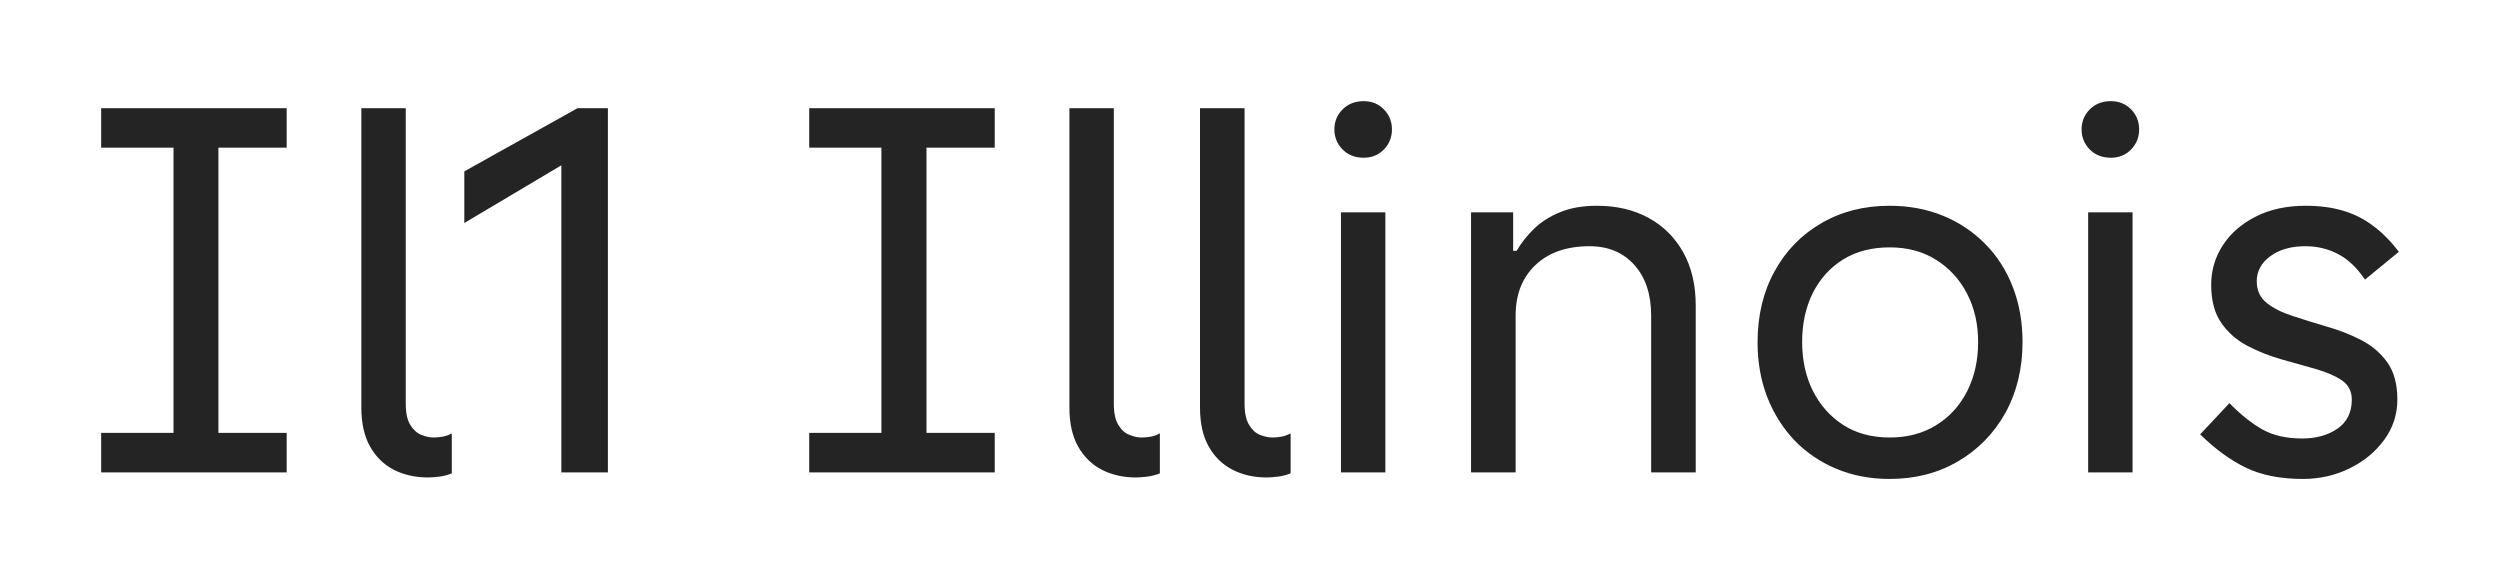
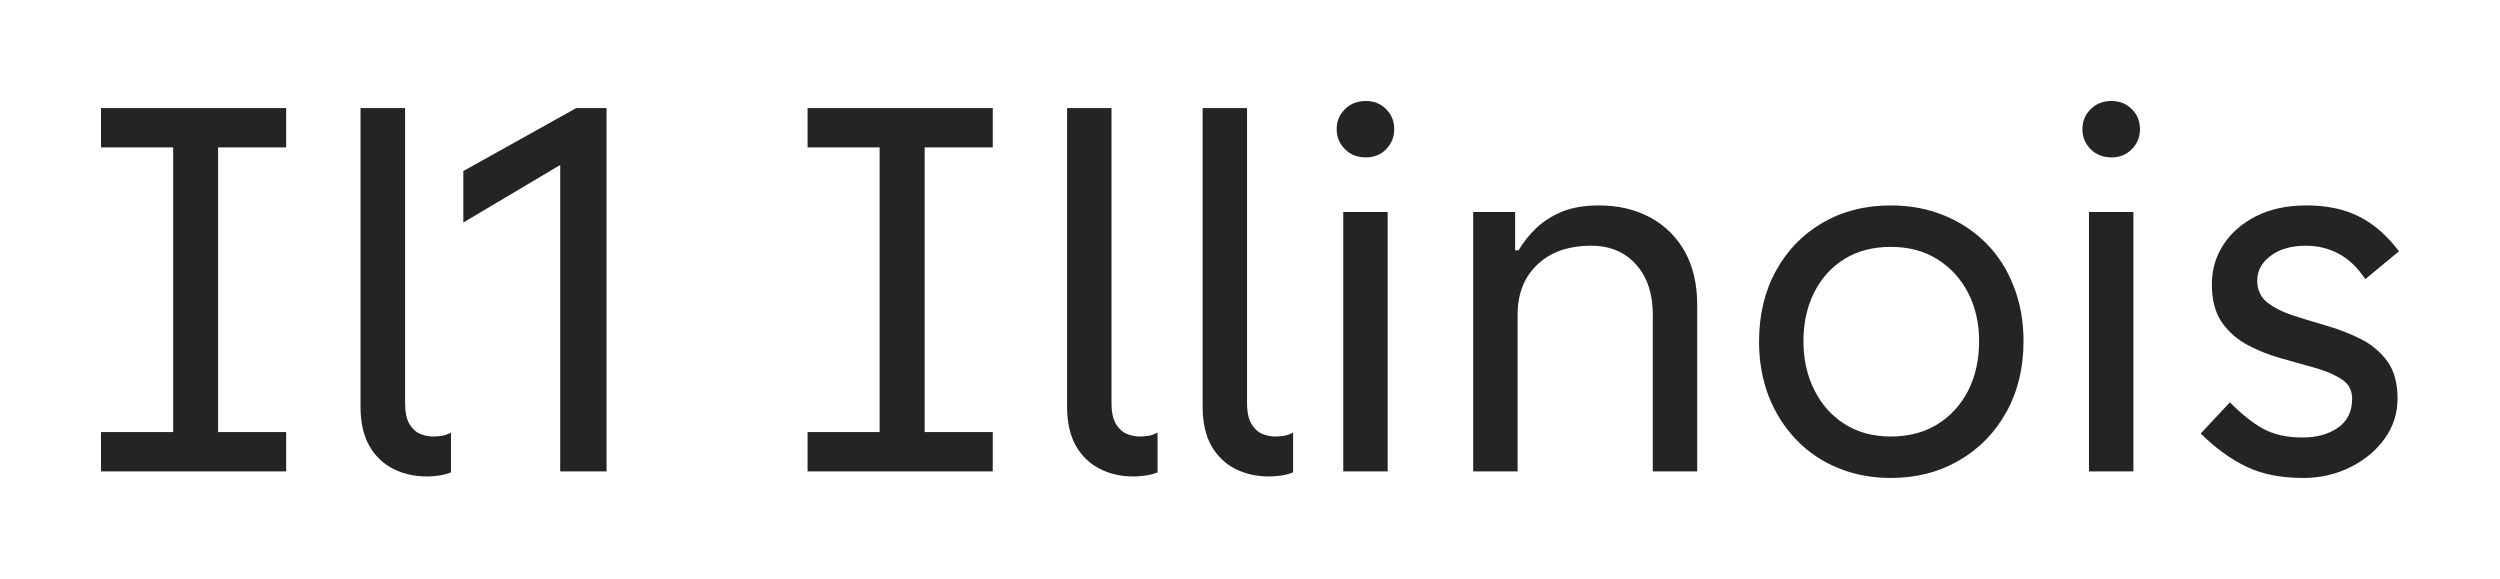
- <svg xmlns="http://www.w3.org/2000/svg" viewBox="0 0 1520 353" width="1520" height="353" role="img" aria-label="Il1 Illinois in Cal Sans A11y Text">
-   <path fill="#242424" d="M105.5 286.9V176.5V66.1H132.8V286.9ZM61.5 287.2V263.2H174.3V287.2ZM61.5 89.8V65.8H174.3V89.8ZM260.3 290.3Q248.6 290.3 239.4 285.6Q230.3 280.9 225 271.5Q219.7 262.1 219.7 247.8V65.8H246.7V245.4Q246.7 254 249.5 258.4Q252.3 262.9 256.2 264.4Q260.1 266 263.7 266Q266.3 266 269.1 265.5Q272 265 274.7 263.5V287.8Q271 289.3 267 289.8Q262.9 290.3 260.3 290.3ZM341.3 287.2V100.5L282.3 135.6V104.2L351.1 65.8H369.6V287.2ZM535.9 286.9V176.5V66.1H563.3V286.9ZM492 287.2V263.2H604.8V287.2ZM492 89.8V65.8H604.8V89.8ZM690.7 290.3Q679.1 290.3 669.9 285.6Q660.8 280.9 655.5 271.5Q650.2 262.1 650.2 247.8V65.8H677.2V245.4Q677.2 254 680 258.4Q682.7 262.9 686.7 264.4Q690.6 266 694.1 266Q696.7 266 699.6 265.5Q702.4 265 705.2 263.5V287.8Q701.5 289.3 697.4 289.8Q693.4 290.3 690.7 290.3ZM770.2 290.3Q758.5 290.3 749.4 285.6Q740.2 280.9 734.9 271.5Q729.6 262.1 729.6 247.8V65.8H756.7V245.4Q756.7 254 759.5 258.4Q762.2 262.9 766.1 264.4Q770.1 266 773.6 266Q776.2 266 779.1 265.5Q781.9 265 784.7 263.5V287.8Q781 289.3 776.9 289.8Q772.8 290.3 770.2 290.3ZM815.3 287.2V129.1H842.3V287.2ZM829.1 95.9Q821.3 95.9 816.3 90.9Q811.3 85.8 811.3 78.7Q811.3 71.5 816.3 66.5Q821.3 61.5 829.1 61.5Q836.5 61.5 841.4 66.5Q846.3 71.5 846.3 78.7Q846.3 85.8 841.4 90.9Q836.5 95.9 829.1 95.9ZM894.4 287.2V129.1H920V152.5H922.1Q926.3 145.3 932.7 139.1Q939.2 132.8 948.6 129Q957.9 125.1 971 125.1Q988.7 125.1 1002.2 132.4Q1015.7 139.7 1023.4 153.4Q1031 167 1031 185.7V287.2H1003.9V191.9Q1003.9 172.5 993.7 161.1Q983.5 149.7 966.4 149.7Q945.6 149.7 933.6 161.1Q921.5 172.5 921.5 191.9V287.2ZM1148.9 291.2Q1131.4 291.2 1116.7 285.1Q1102 279 1091.2 267.9Q1080.5 256.7 1074.5 241.5Q1068.6 226.3 1068.6 208.2Q1068.6 183.7 1078.9 165Q1089.2 146.2 1107.4 135.7Q1125.5 125.1 1148.9 125.1Q1166.4 125.1 1181.2 131.1Q1195.9 137.1 1206.8 148.1Q1217.8 159.1 1223.7 174.3Q1229.7 189.6 1229.7 207.9Q1229.7 232.1 1219.3 251Q1208.8 269.8 1190.5 280.5Q1172.2 291.2 1148.9 291.2ZM1148.9 266Q1165.2 266 1177.2 258.5Q1189.3 251.1 1196 237.9Q1202.7 224.8 1202.7 207.9Q1202.7 191.6 1196 178.6Q1189.3 165.6 1177.2 158Q1165.2 150.4 1148.9 150.4Q1132.6 150.4 1120.7 157.7Q1108.8 165.1 1102.2 178.1Q1095.7 191.1 1095.7 207.9Q1095.7 224.5 1102.2 237.6Q1108.8 250.7 1120.7 258.4Q1132.6 266 1148.9 266ZM1269.6 287.2V129.1H1296.6V287.2ZM1283.4 95.9Q1275.6 95.9 1270.6 90.9Q1265.6 85.8 1265.6 78.7Q1265.6 71.5 1270.6 66.5Q1275.6 61.5 1283.4 61.5Q1290.8 61.5 1295.7 66.5Q1300.6 71.5 1300.6 78.7Q1300.6 85.8 1295.7 90.9Q1290.8 95.9 1283.4 95.9ZM1400.1 291.2Q1379.8 291.2 1365.6 284.4Q1351.5 277.6 1337.7 264.1L1355.5 245.1Q1366 255.8 1375.7 261.2Q1385.5 266.6 1399.8 266.6Q1412.5 266.6 1421.2 260.6Q1429.9 254.6 1429.9 242.9Q1429.9 235.4 1423.8 231.2Q1417.6 227.1 1407.8 224.3Q1398.1 221.5 1387.2 218.5Q1376.3 215.4 1366.5 210.3Q1356.7 205.2 1350.6 196.4Q1344.4 187.6 1344.4 173.1Q1344.4 160 1351.5 149.1Q1358.6 138.2 1371.5 131.7Q1384.4 125.1 1401.9 125.1Q1414.5 125.1 1424.6 128.1Q1434.7 131.1 1443 137.4Q1451.3 143.6 1458.5 153.1L1437.9 170Q1430.8 159.4 1421.8 154.6Q1412.7 149.7 1401.6 149.7Q1388.6 149.7 1380.3 155.8Q1372.1 161.9 1372.1 171Q1372.1 179.4 1378.3 184.3Q1384.4 189.1 1394.2 192.2Q1403.9 195.4 1414.8 198.6Q1425.8 201.7 1435.5 206.7Q1445.3 211.7 1451.4 220.2Q1457.6 228.8 1457.6 242.9Q1457.6 256.4 1449.7 267.3Q1441.7 278.3 1428.7 284.7Q1415.6 291.2 1400.1 291.2Z" />
+ <svg xmlns="http://www.w3.org/2000/svg" viewBox="0 0 1520 352" width="1520" height="352" role="img" aria-label="Il1 Illinois in Cal Sans A11y Text">
+   <path fill="#242424" d="M105.3 286.3V176.1V66H132.6V286.3ZM61.4 286.6V262.7H174V286.6ZM61.4 89.6V65.7H174V89.6ZM259.8 289.7Q248.1 289.7 239 285Q229.8 280.3 224.5 271Q219.2 261.6 219.2 247.3V65.7H246.3V244.9Q246.3 253.5 249 257.9Q251.8 262.4 255.7 263.9Q259.6 265.4 263.1 265.4Q265.7 265.4 268.6 265Q271.4 264.5 274.2 263V287.2Q270.5 288.7 266.4 289.2Q262.4 289.7 259.8 289.7ZM340.6 286.6V100.3L281.7 135.3V104L350.4 65.7H368.8V286.6ZM534.8 286.3V176.1V66H562.2V286.3ZM491 286.6V262.7H603.6V286.6ZM491 89.6V65.7H603.6V89.6ZM689.3 289.7Q677.7 289.7 668.6 285Q659.4 280.3 654.1 271Q648.8 261.6 648.8 247.3V65.7H675.8V244.9Q675.8 253.5 678.6 257.9Q681.4 262.4 685.3 263.9Q689.2 265.4 692.7 265.4Q695.3 265.4 698.2 265Q701 264.5 703.8 263V287.2Q700.1 288.7 696 289.2Q692 289.7 689.3 289.7ZM771.7 289.7Q760.1 289.7 750.9 285Q741.8 280.3 736.5 271Q731.2 261.6 731.2 247.3V65.7H758.2V244.9Q758.2 253.5 761 257.9Q763.8 262.4 767.7 263.9Q771.6 265.4 775.1 265.4Q777.7 265.4 780.6 265Q783.4 264.5 786.2 263V287.2Q782.5 288.7 778.4 289.2Q774.3 289.7 771.7 289.7ZM816.7 286.6V128.9H843.7V286.6ZM830.5 95.7Q822.7 95.7 817.7 90.7Q812.7 85.6 812.7 78.6Q812.7 71.3 817.7 66.4Q822.7 61.4 830.5 61.4Q837.9 61.4 842.8 66.4Q847.7 71.3 847.7 78.6Q847.7 85.6 842.8 90.7Q837.9 95.7 830.5 95.7ZM895.7 286.6V128.9H921.2V152.2H923.3Q927.5 145 933.9 138.8Q940.4 132.6 949.7 128.7Q959.1 124.9 972.1 124.9Q989.8 124.9 1003.3 132.2Q1016.8 139.5 1024.4 153Q1031.9 166.6 1031.9 185.3V286.6H1004.9V191.5Q1004.9 172.1 994.7 160.8Q984.5 149.4 967.5 149.4Q946.8 149.4 934.8 160.8Q922.7 172.1 922.7 191.5V286.6ZM1149.6 290.6Q1132.1 290.6 1117.5 284.5Q1102.8 278.5 1092.1 267.3Q1081.4 256.2 1075.4 241Q1069.5 225.8 1069.5 207.7Q1069.5 183.3 1079.8 164.6Q1090.1 145.9 1108.2 135.4Q1126.3 124.9 1149.6 124.9Q1167.1 124.9 1181.8 130.9Q1196.6 136.9 1207.5 147.8Q1218.4 158.8 1224.3 174Q1230.3 189.2 1230.3 207.4Q1230.3 231.7 1219.9 250.5Q1209.5 269.3 1191.2 279.9Q1172.9 290.6 1149.6 290.6ZM1149.6 265.4Q1165.9 265.4 1177.9 258Q1190 250.5 1196.7 237.4Q1203.3 224.3 1203.3 207.4Q1203.3 191.2 1196.7 178.2Q1190 165.2 1177.9 157.6Q1165.9 150.1 1149.6 150.1Q1133.4 150.1 1121.5 157.4Q1109.6 164.8 1103.1 177.7Q1096.5 190.7 1096.5 207.4Q1096.5 224 1103.1 237.1Q1109.6 250.2 1121.5 257.8Q1133.4 265.4 1149.6 265.4ZM1270.1 286.6V128.9H1297.1V286.6ZM1283.9 95.7Q1276.1 95.7 1271.1 90.7Q1266.1 85.6 1266.1 78.6Q1266.1 71.3 1271.1 66.4Q1276.1 61.4 1283.9 61.4Q1291.2 61.4 1296.2 66.4Q1301.1 71.3 1301.1 78.6Q1301.1 85.6 1296.2 90.7Q1291.2 95.7 1283.9 95.7ZM1400.3 290.6Q1380.1 290.6 1366 283.8Q1351.8 277.1 1338 263.6L1355.8 244.6Q1366.3 255.3 1376 260.7Q1385.8 266 1400 266Q1412.8 266 1421.4 260.1Q1430.1 254.1 1430.1 242.4Q1430.1 234.9 1424 230.8Q1417.8 226.6 1408.1 223.8Q1398.3 221.1 1387.4 218Q1376.5 215 1366.8 209.9Q1357.1 204.8 1350.9 196Q1344.8 187.2 1344.8 172.8Q1344.8 159.7 1351.8 148.8Q1358.9 137.9 1371.8 131.4Q1384.7 124.9 1402.2 124.9Q1414.7 124.9 1424.8 127.9Q1434.8 130.9 1443.1 137.1Q1451.4 143.3 1458.6 152.8L1438.1 169.7Q1431 159.1 1422 154.3Q1412.9 149.4 1401.9 149.4Q1388.8 149.4 1380.6 155.5Q1372.4 161.6 1372.4 170.6Q1372.4 179 1378.5 183.9Q1384.7 188.7 1394.4 191.9Q1404.2 195 1415.1 198.2Q1425.9 201.3 1435.7 206.3Q1445.4 211.3 1451.6 219.8Q1457.7 228.3 1457.7 242.4Q1457.7 255.9 1449.8 266.8Q1441.9 277.7 1428.9 284.1Q1415.8 290.6 1400.3 290.6Z" />
</svg>
